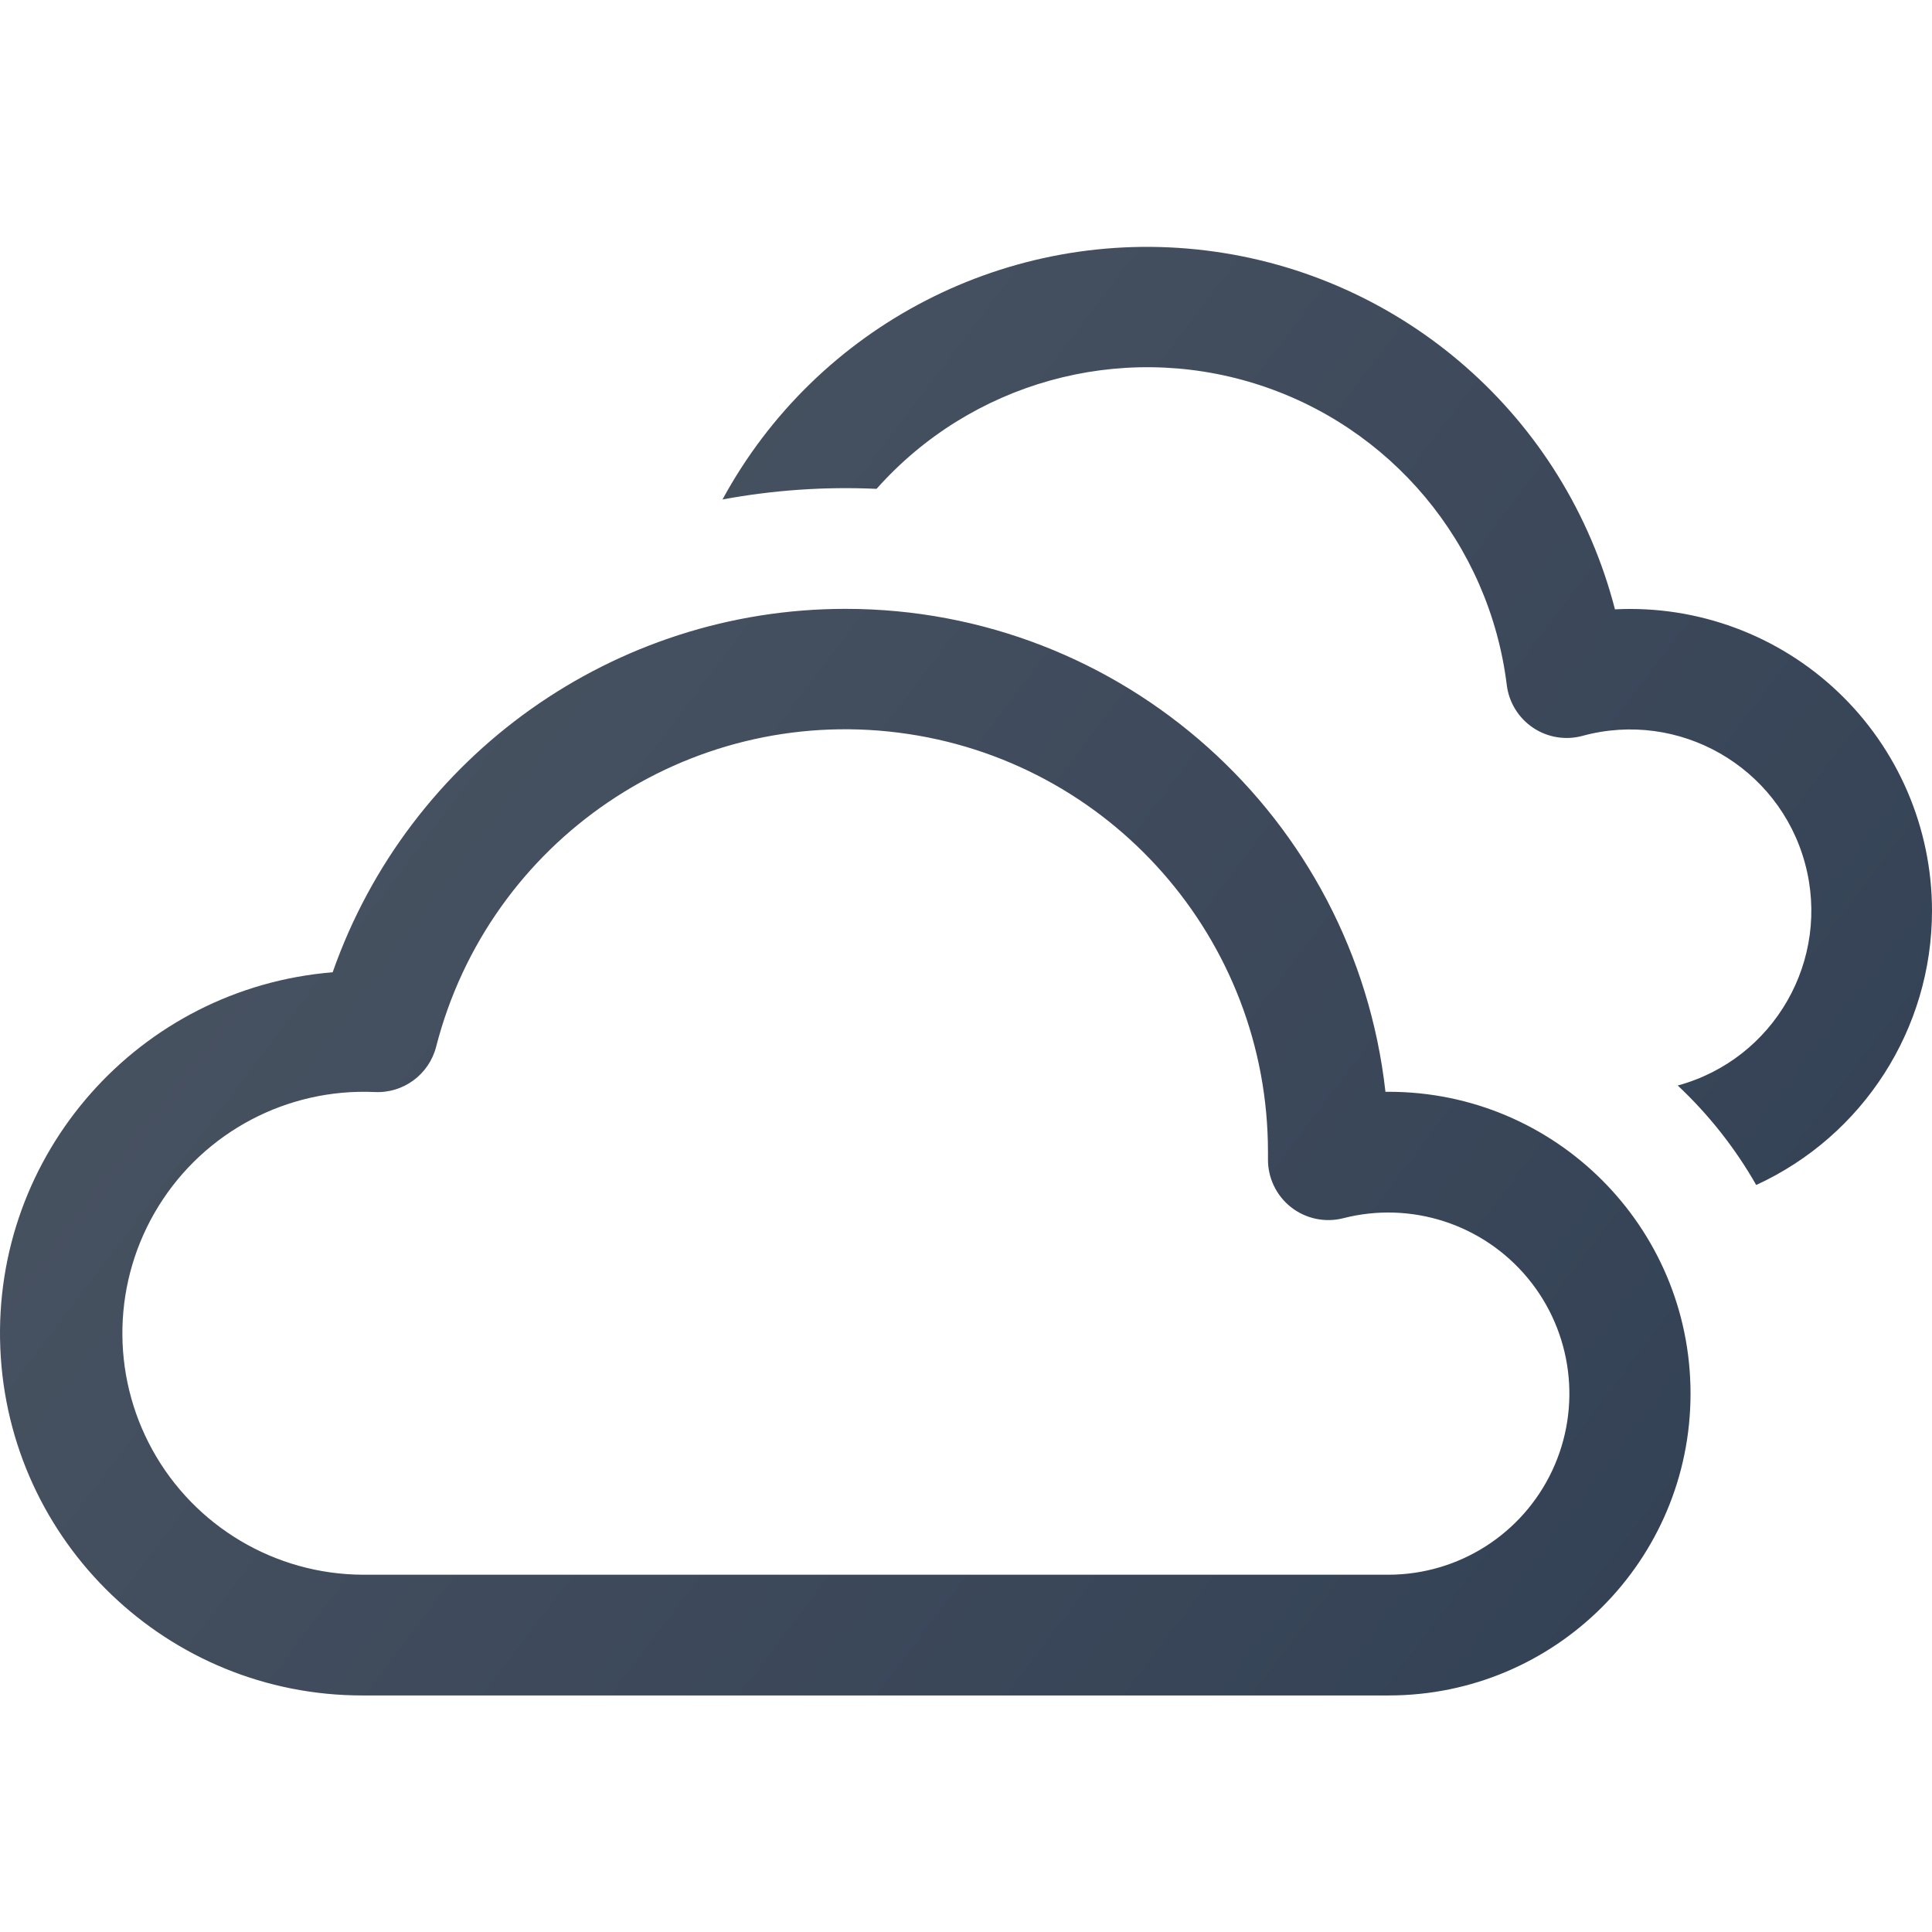
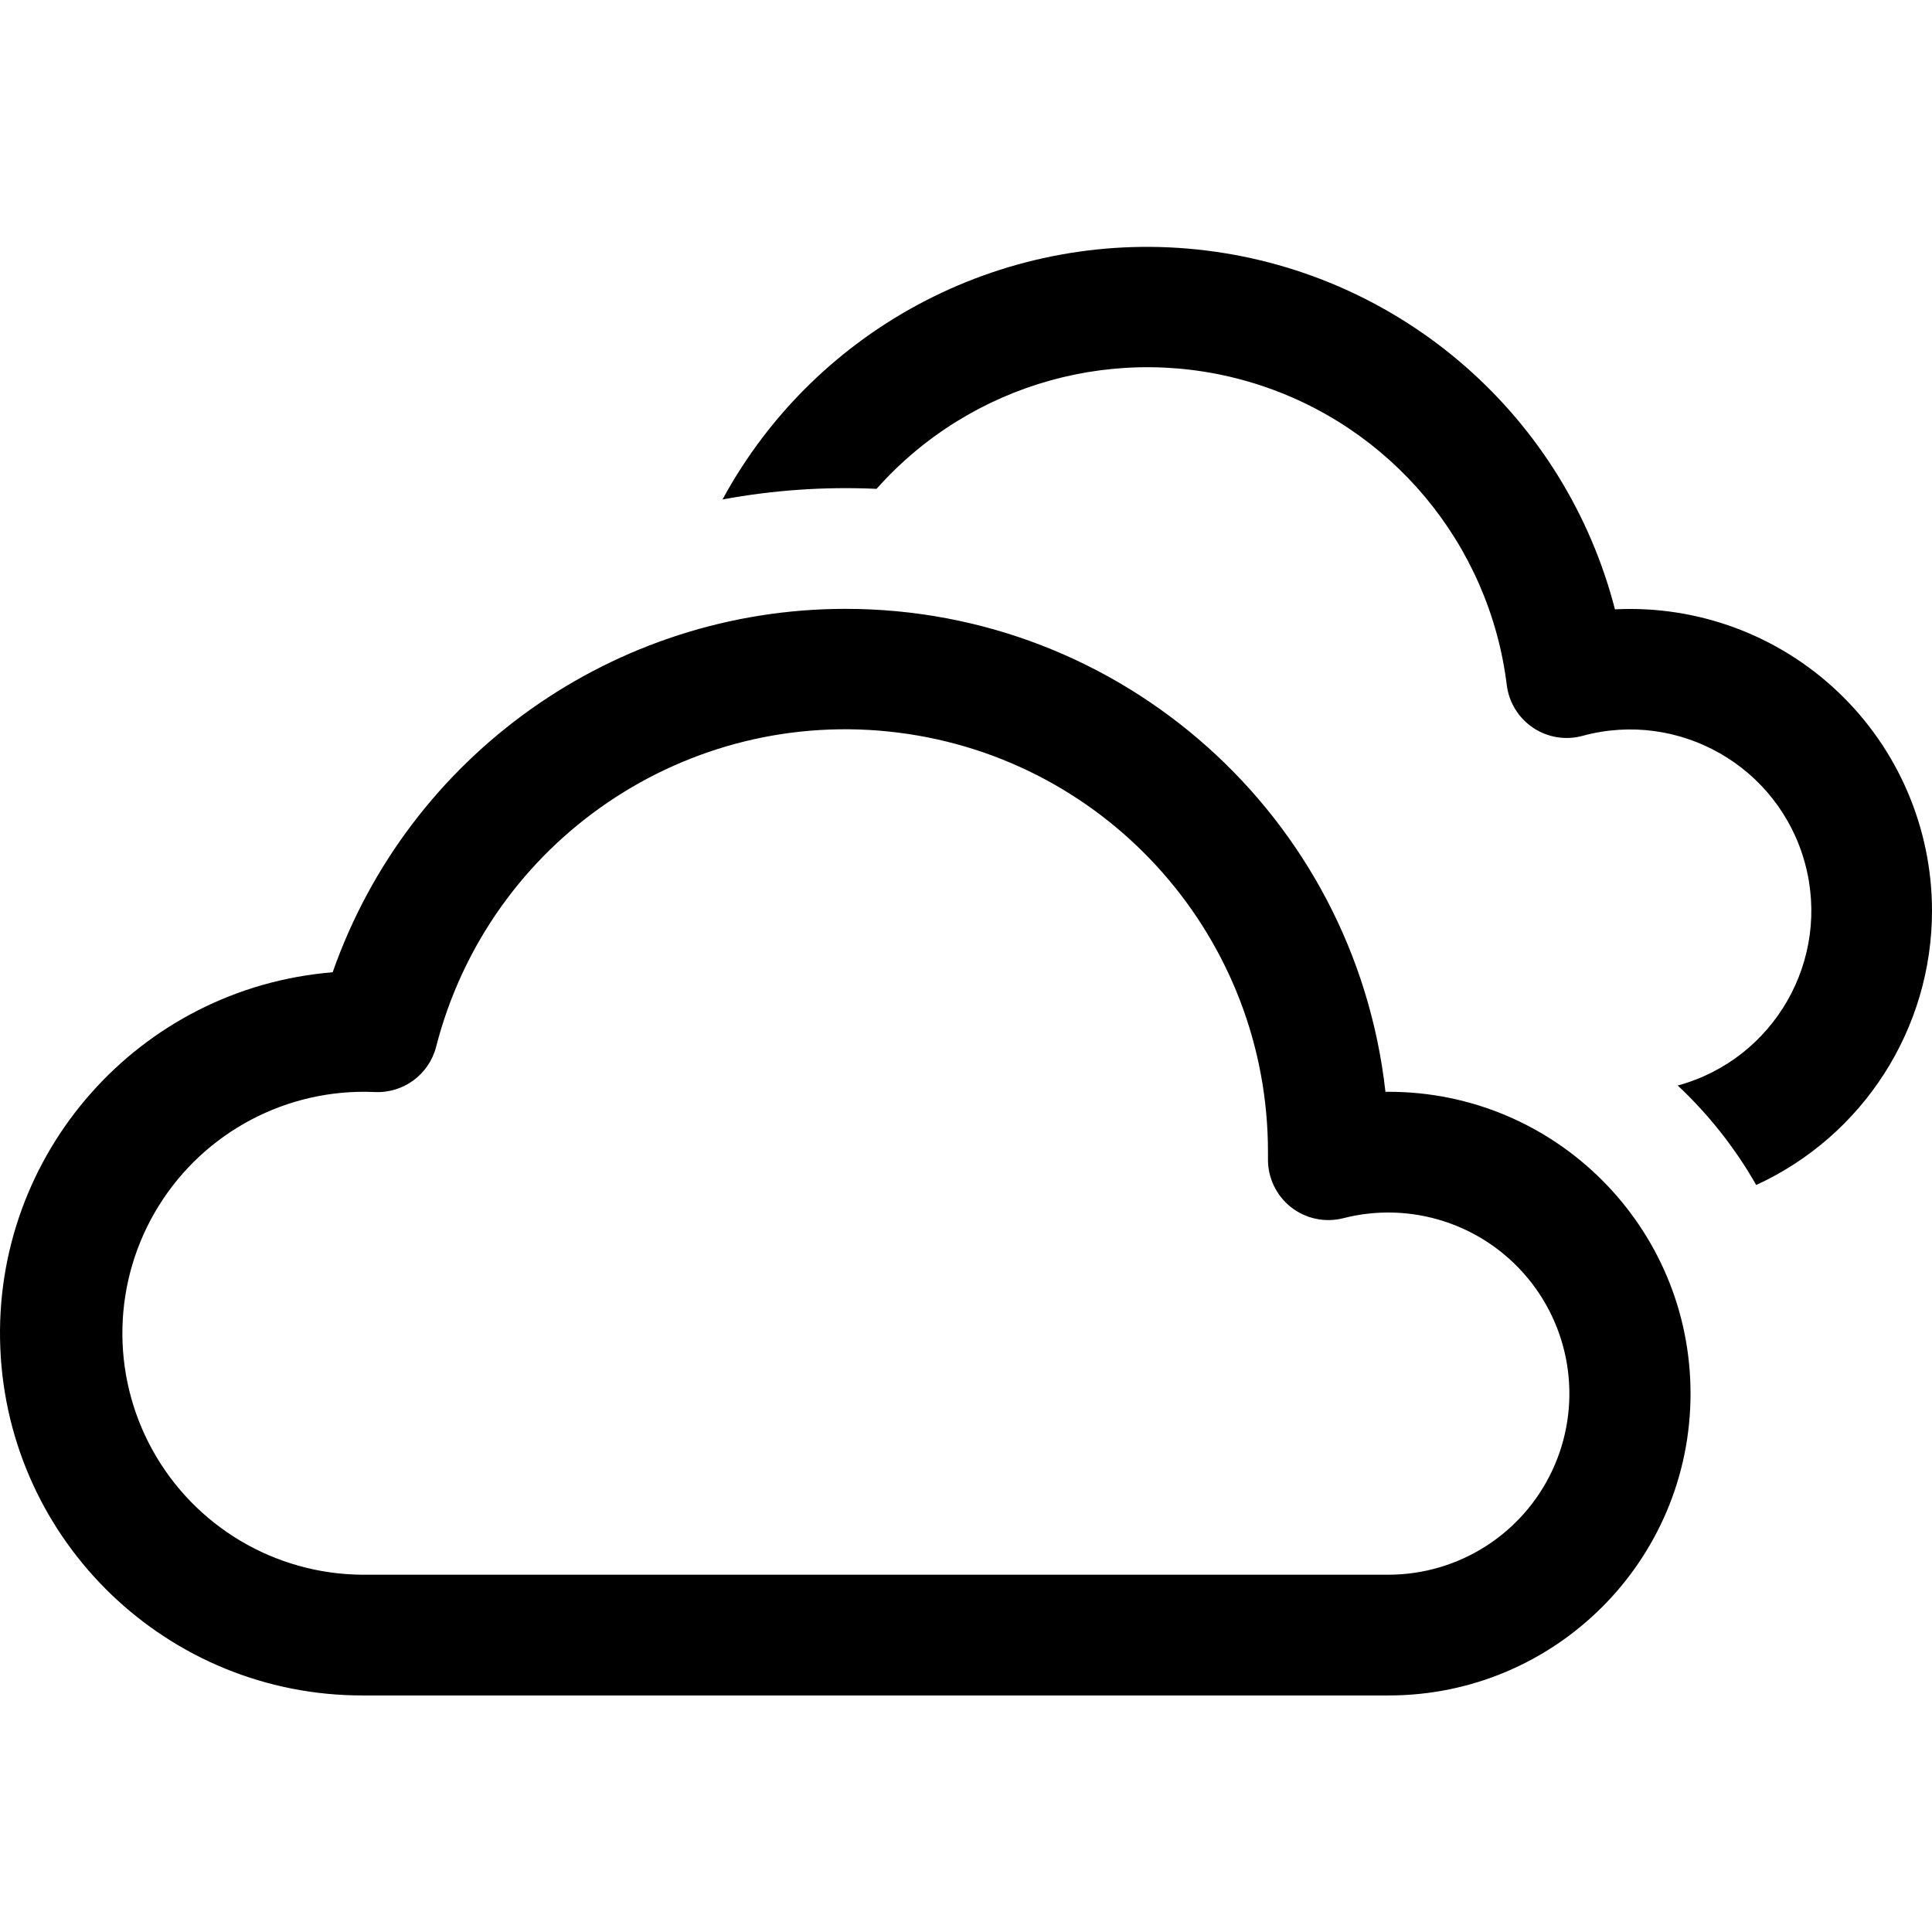
<svg xmlns="http://www.w3.org/2000/svg" width="180" height="180" viewBox="0 0 180 180">
-   <defs>
-     <linearGradient id="a" x1="100%" x2="0%" y1="78.109%" y2="21.891%">
-       <stop offset="0%" stop-color="#334155" />
-       <stop offset="100%" stop-color="#4B5563" />
-     </linearGradient>
-   </defs>
-   <path fill="url(#a)" d="M78.765,56.726 C104.547,56.721 126.214,76.097 129.079,101.72 L129.382,101.72 C144.913,101.72 157.503,114.31 157.503,129.84 C157.503,145.371 144.913,157.961 129.382,157.961 L33.771,157.961 C15.665,157.975 0.775,143.697 0.029,125.607 C-0.717,107.516 12.947,92.061 30.993,90.584 C38.117,70.302 57.269,56.729 78.765,56.726 Z M40.633,97.524 C39.967,100.116 37.568,101.88 34.896,101.742 C26.763,101.381 19.069,105.442 14.779,112.361 C10.489,119.28 10.271,127.977 14.21,135.102 C18.149,142.226 25.63,146.667 33.771,146.713 L129.382,146.713 C135.913,146.698 141.848,142.916 144.62,137.003 C147.392,131.09 146.503,124.108 142.338,119.079 C138.173,114.049 131.479,111.875 125.153,113.497 C123.455,113.931 121.652,113.55 120.275,112.465 C118.899,111.38 118.107,109.715 118.134,107.962 L118.134,107.344 C118.148,87.504 103.396,70.753 83.713,68.259 C64.031,65.765 45.568,78.307 40.633,97.524 Z M112.373,23.339 C130.733,25.599 145.84,38.86 150.462,56.771 C158.154,56.383 165.67,59.167 171.253,64.474 C176.836,69.78 179.997,77.144 180,84.847 C180.002,95.834 173.605,105.815 163.622,110.403 C161.663,106.965 159.198,103.841 156.311,101.135 C165.306,98.684 170.612,89.405 168.161,80.41 C165.71,71.414 156.431,66.109 147.436,68.559 C145.863,68.986 144.182,68.709 142.829,67.8 C141.476,66.892 140.584,65.441 140.383,63.824 C138.759,50.667 129.581,39.68 116.923,35.739 C104.265,31.799 90.472,35.635 81.667,45.545 C76.86,45.325 72.044,45.657 67.314,46.535 C76.141,30.279 94.014,21.078 112.373,23.339 Z" />
+   <path d="M78.765,56.726 C104.547,56.721 126.214,76.097 129.079,101.72 L129.382,101.72 C144.913,101.72 157.503,114.31 157.503,129.84 C157.503,145.371 144.913,157.961 129.382,157.961 L33.771,157.961 C15.665,157.975 0.775,143.697 0.029,125.607 C-0.717,107.516 12.947,92.061 30.993,90.584 C38.117,70.302 57.269,56.729 78.765,56.726 Z M40.633,97.524 C39.967,100.116 37.568,101.88 34.896,101.742 C26.763,101.381 19.069,105.442 14.779,112.361 C10.489,119.28 10.271,127.977 14.21,135.102 C18.149,142.226 25.63,146.667 33.771,146.713 L129.382,146.713 C135.913,146.698 141.848,142.916 144.62,137.003 C147.392,131.09 146.503,124.108 142.338,119.079 C138.173,114.049 131.479,111.875 125.153,113.497 C123.455,113.931 121.652,113.55 120.275,112.465 C118.899,111.38 118.107,109.715 118.134,107.962 L118.134,107.344 C118.148,87.504 103.396,70.753 83.713,68.259 C64.031,65.765 45.568,78.307 40.633,97.524 Z M112.373,23.339 C130.733,25.599 145.84,38.86 150.462,56.771 C158.154,56.383 165.67,59.167 171.253,64.474 C176.836,69.78 179.997,77.144 180,84.847 C180.002,95.834 173.605,105.815 163.622,110.403 C161.663,106.965 159.198,103.841 156.311,101.135 C165.306,98.684 170.612,89.405 168.161,80.41 C165.71,71.414 156.431,66.109 147.436,68.559 C145.863,68.986 144.182,68.709 142.829,67.8 C141.476,66.892 140.584,65.441 140.383,63.824 C138.759,50.667 129.581,39.68 116.923,35.739 C104.265,31.799 90.472,35.635 81.667,45.545 C76.86,45.325 72.044,45.657 67.314,46.535 C76.141,30.279 94.014,21.078 112.373,23.339 Z" />
</svg>
